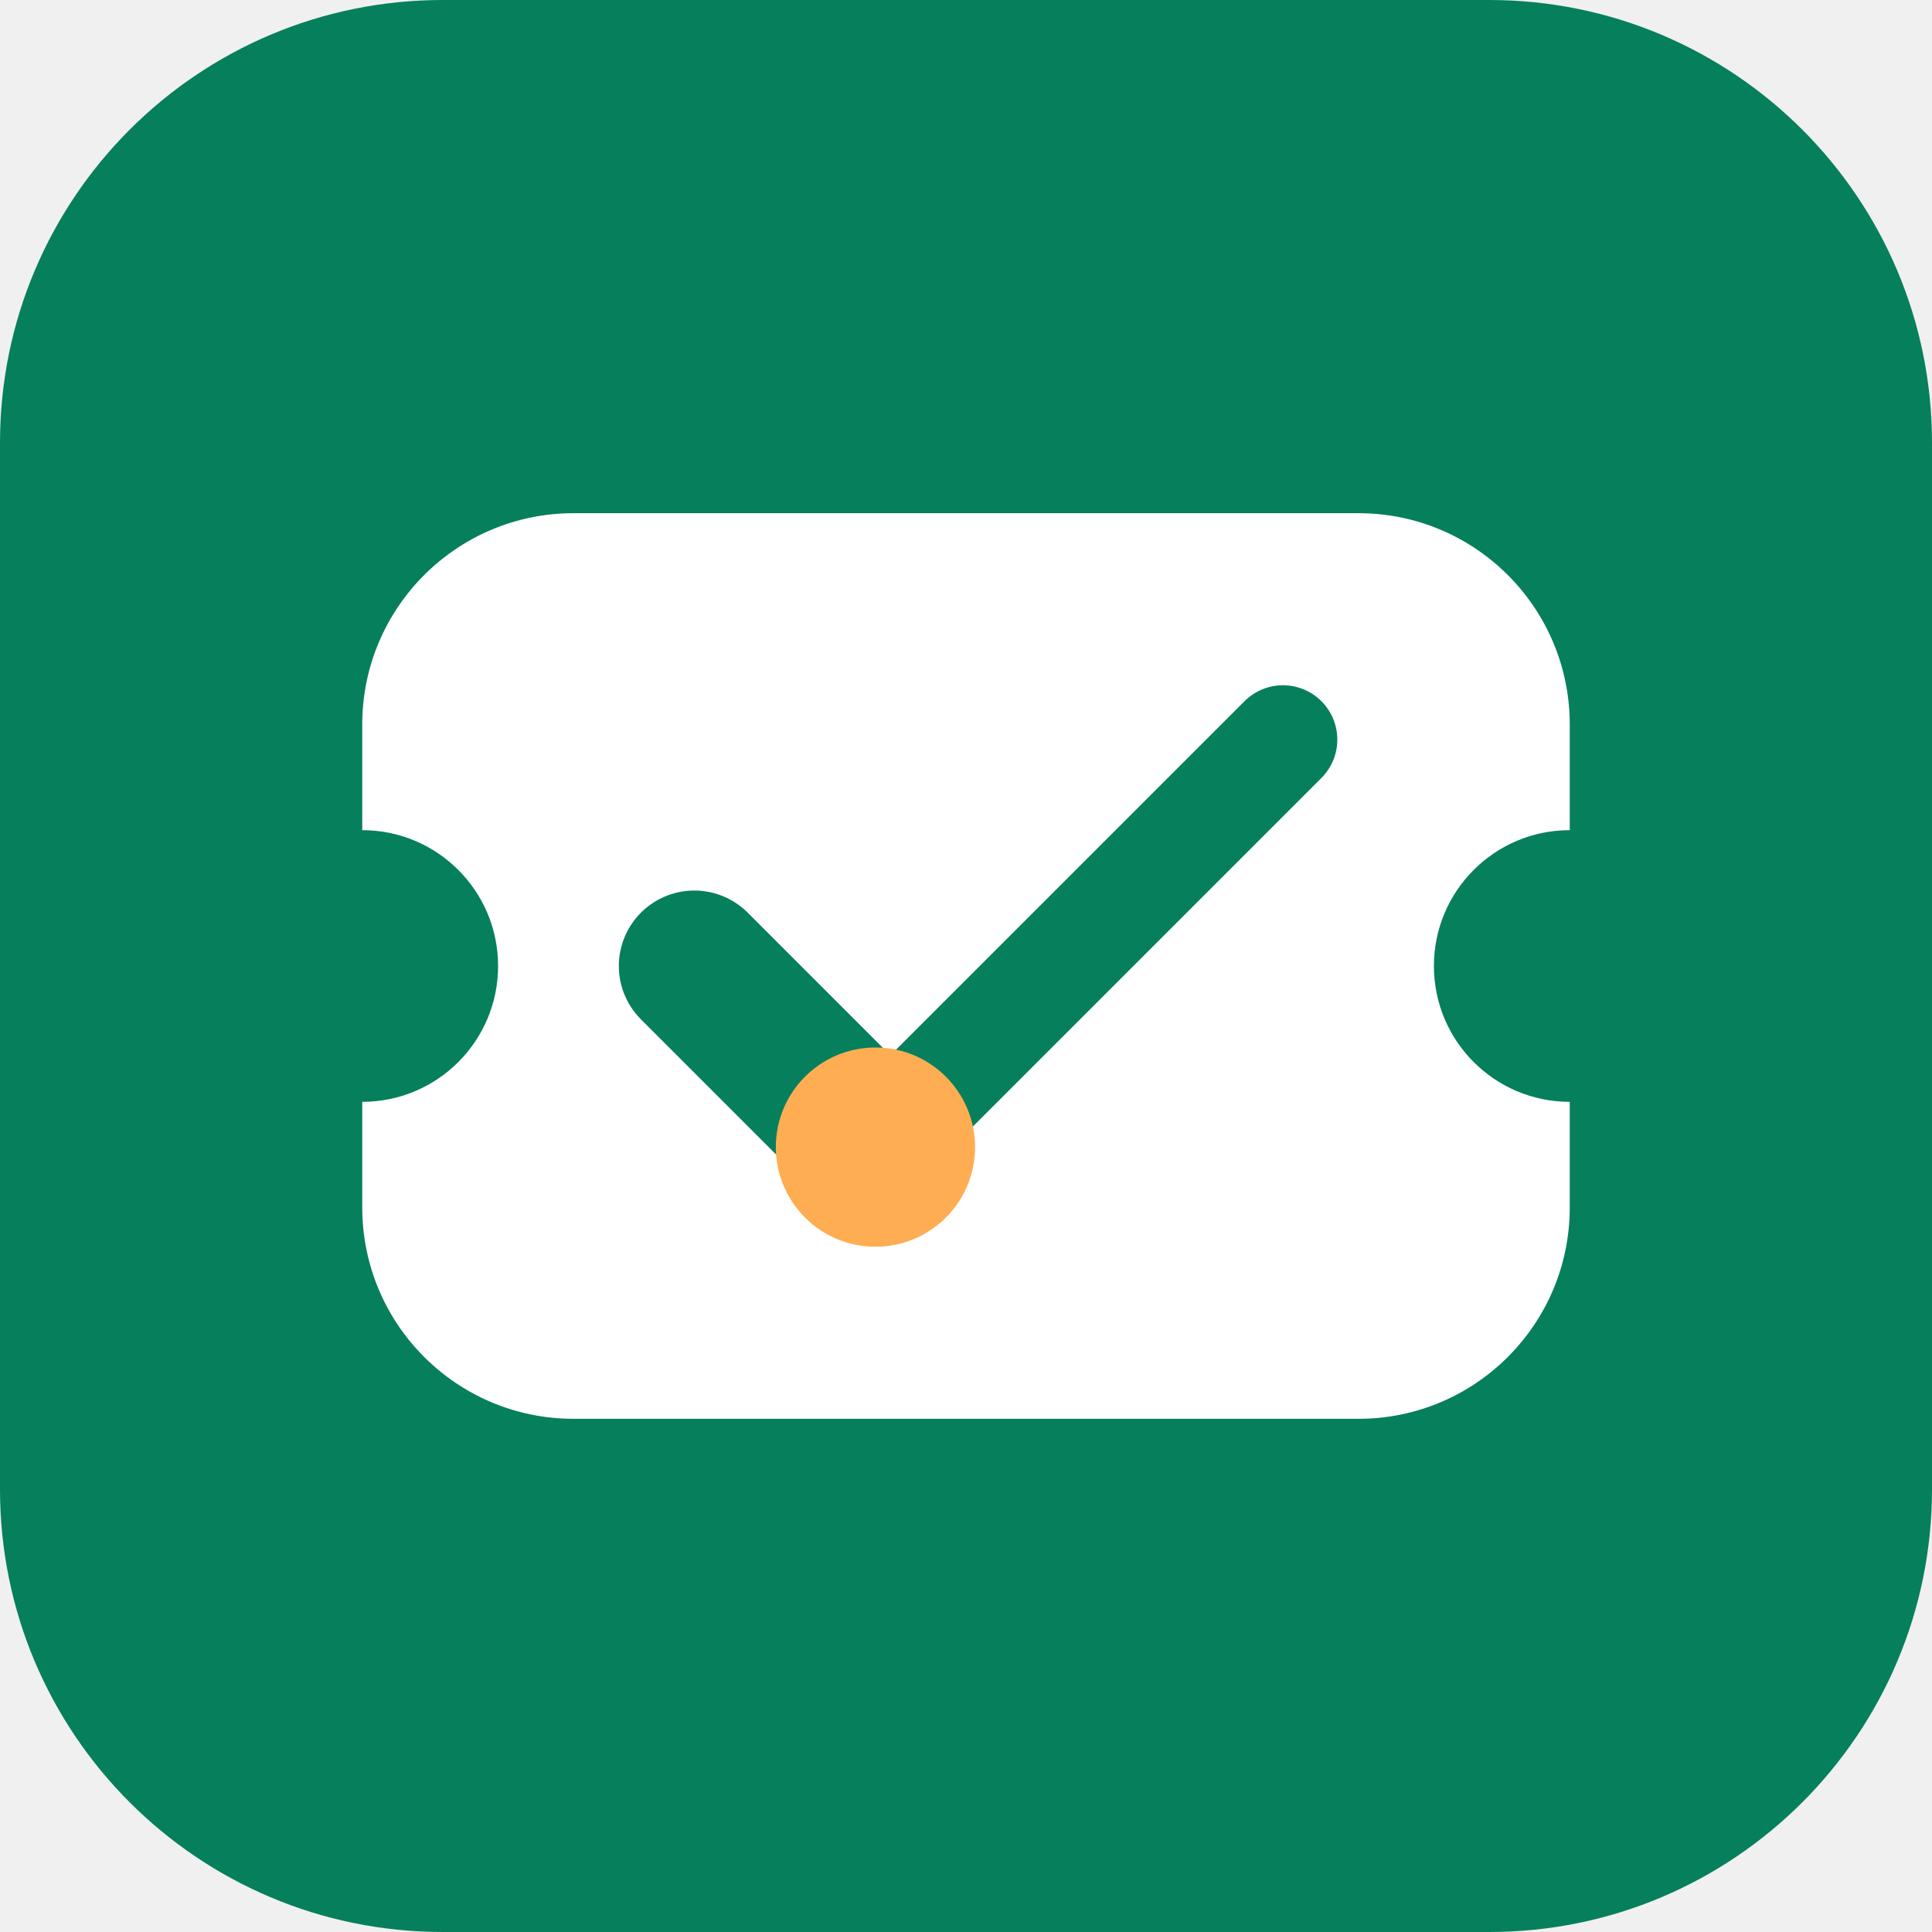
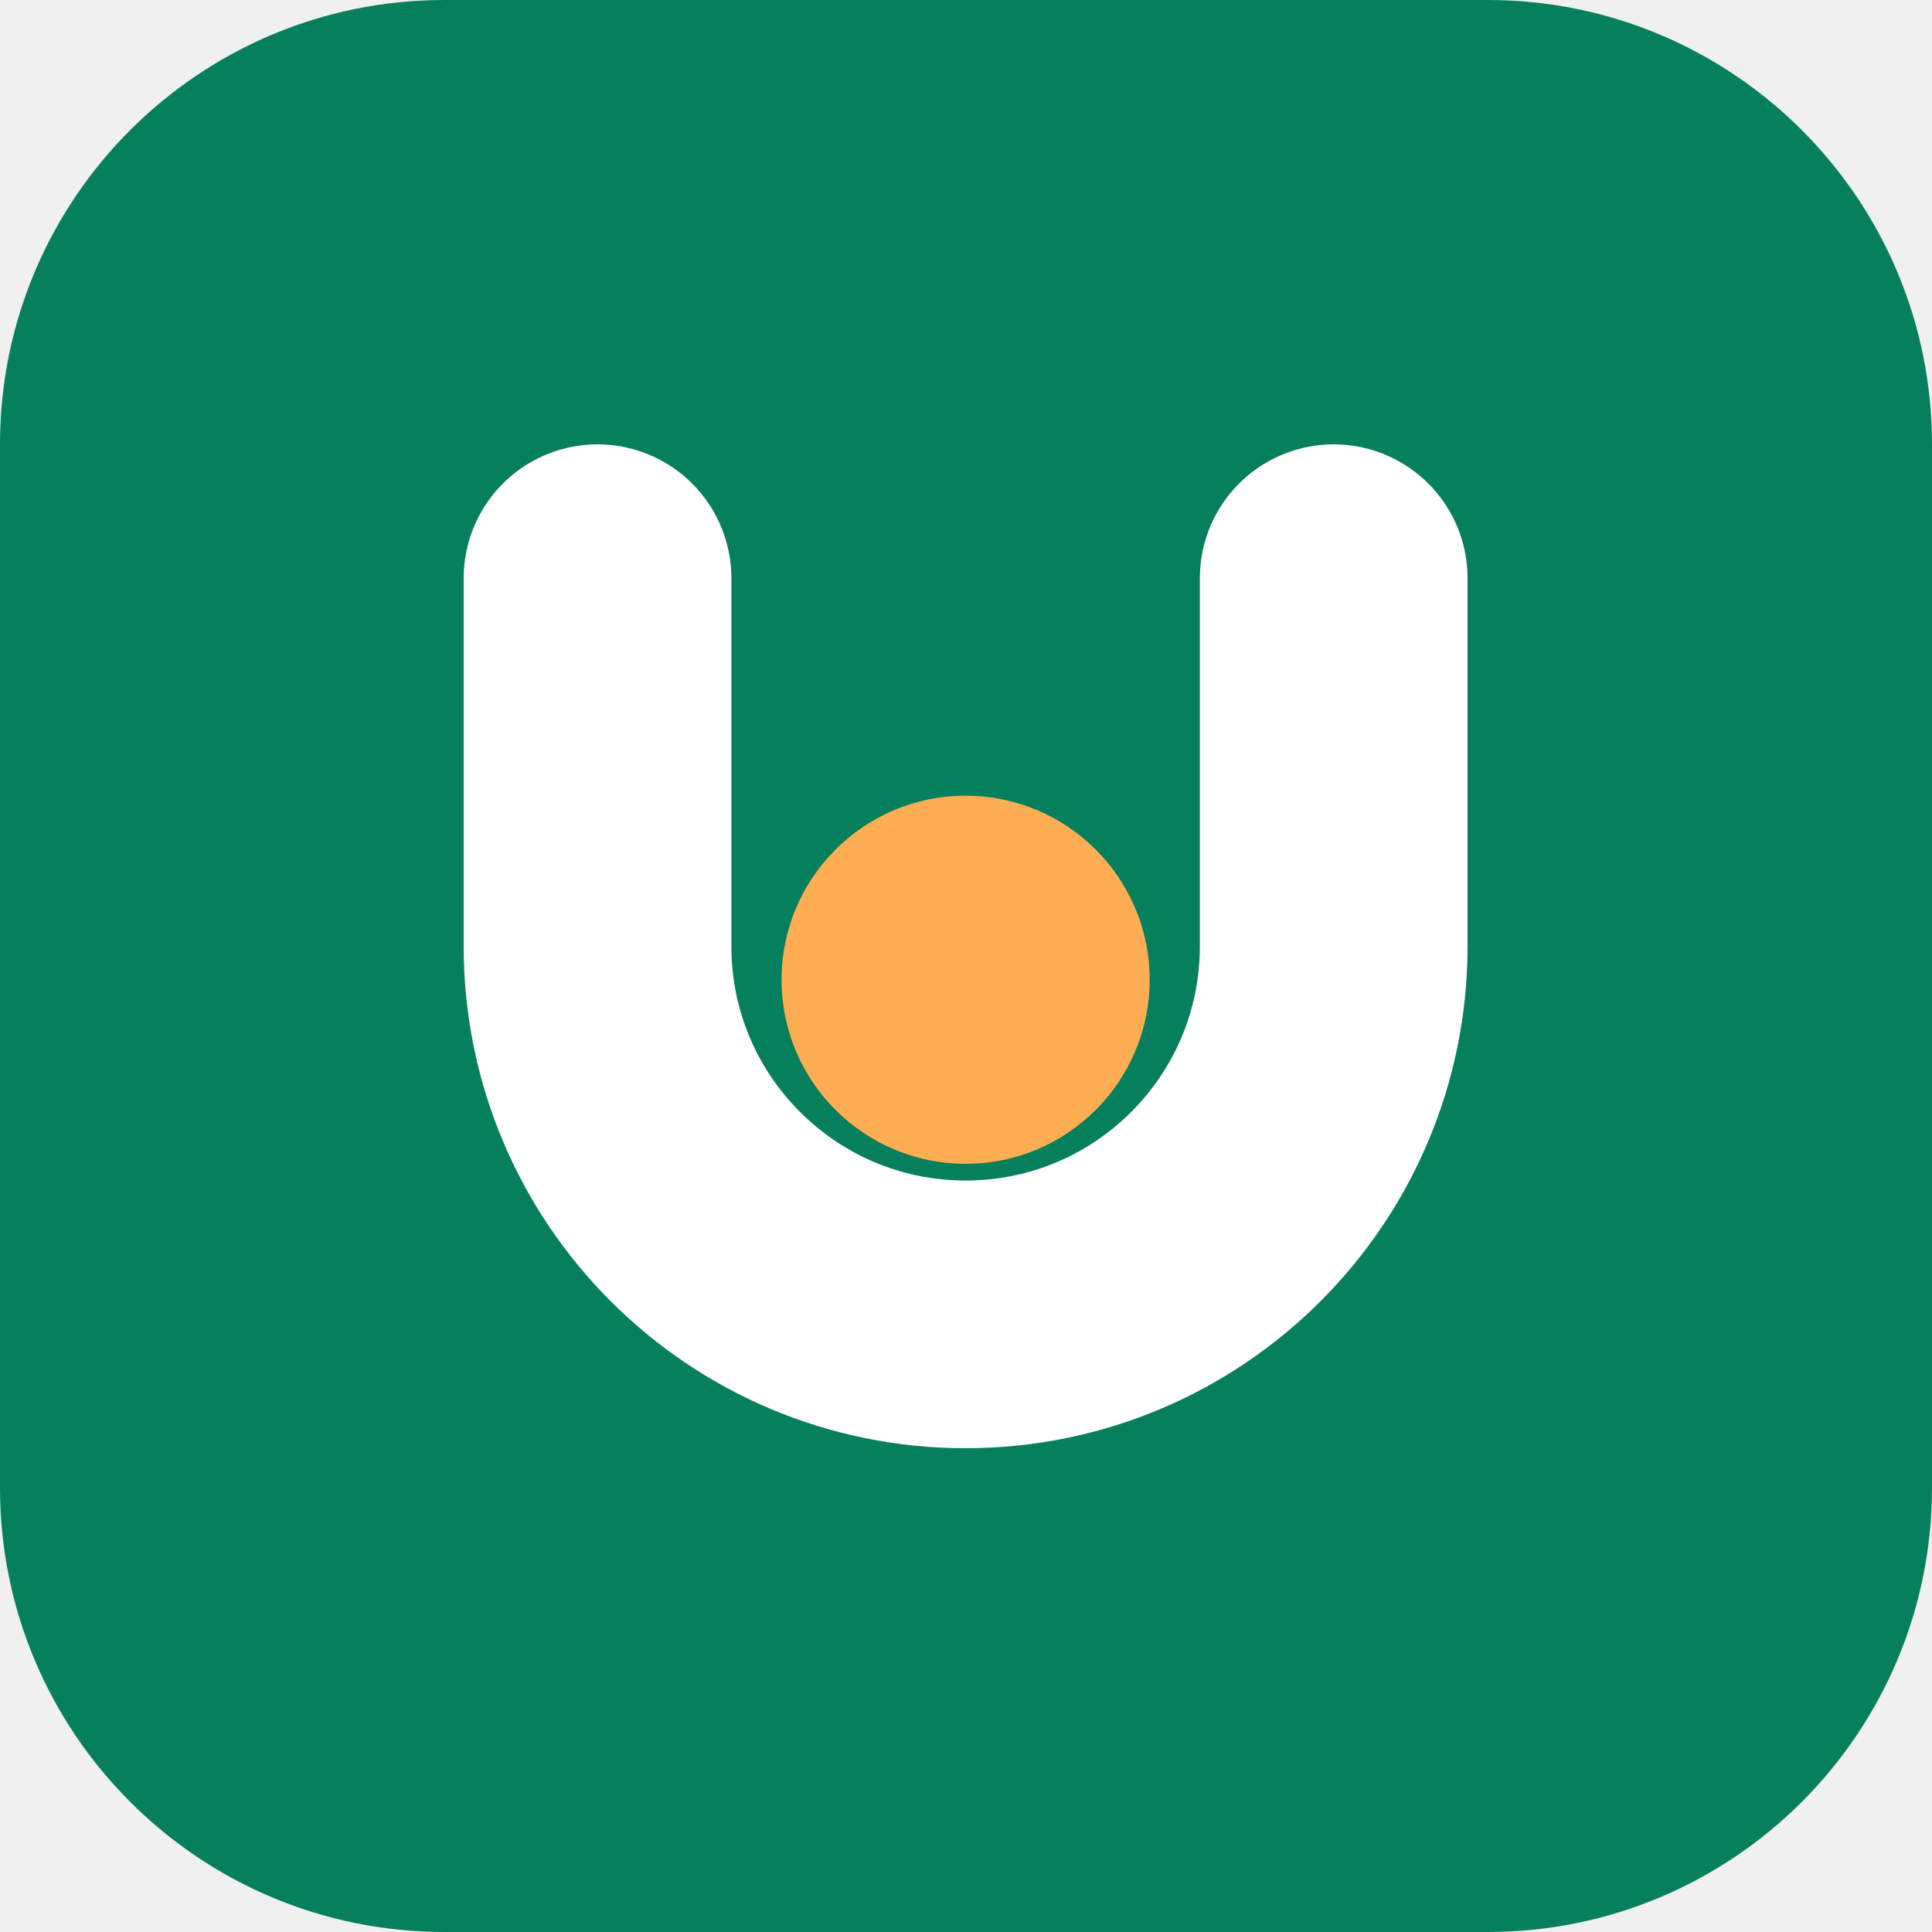
- <svg xmlns="http://www.w3.org/2000/svg" viewBox="0 0 48 48" role="img" aria-label="BUKU">
-   <rect width="48" height="48" rx="11" fill="#067F5D" />
-   <g transform="translate(6 6) scale(.75)">
-     <path d="M11 9H37A7 7 0 0 1 44 16V19.5A4.5 4.5 0 0 0 44 28.5V32A7 7 0 0 1 37 39H11A7 7 0 0 1 4 32V28.5A4.5 4.5 0 0 0 4 19.5V16A7 7 0 0 1 11 9Z" fill="#FFFFFF" />
-     <path d="M15 24L21 30" stroke="#067F5D" stroke-width="5" stroke-linecap="round" />
-     <path d="M21 30L34.5 16.5" stroke="#067F5D" stroke-width="3.6" stroke-linecap="round" />
-     <circle cx="21" cy="30" r="3.3" fill="#FFAD52" />
+ <svg xmlns="http://www.w3.org/2000/svg" viewBox="0 0 100 100" role="img" aria-label="BUKU">
+   <rect width="100" height="100" rx="23" fill="#067F5D" />
+   <g transform="translate(24 23) scale(.866)">
+     <path d="M8 8V30A22 22 0 0 0 52 30V8" fill="none" stroke="#FFFFFF" stroke-width="16" stroke-linecap="round" />
+     <circle cx="30" cy="32" r="11" fill="#FFAD52" />
  </g>
</svg>
